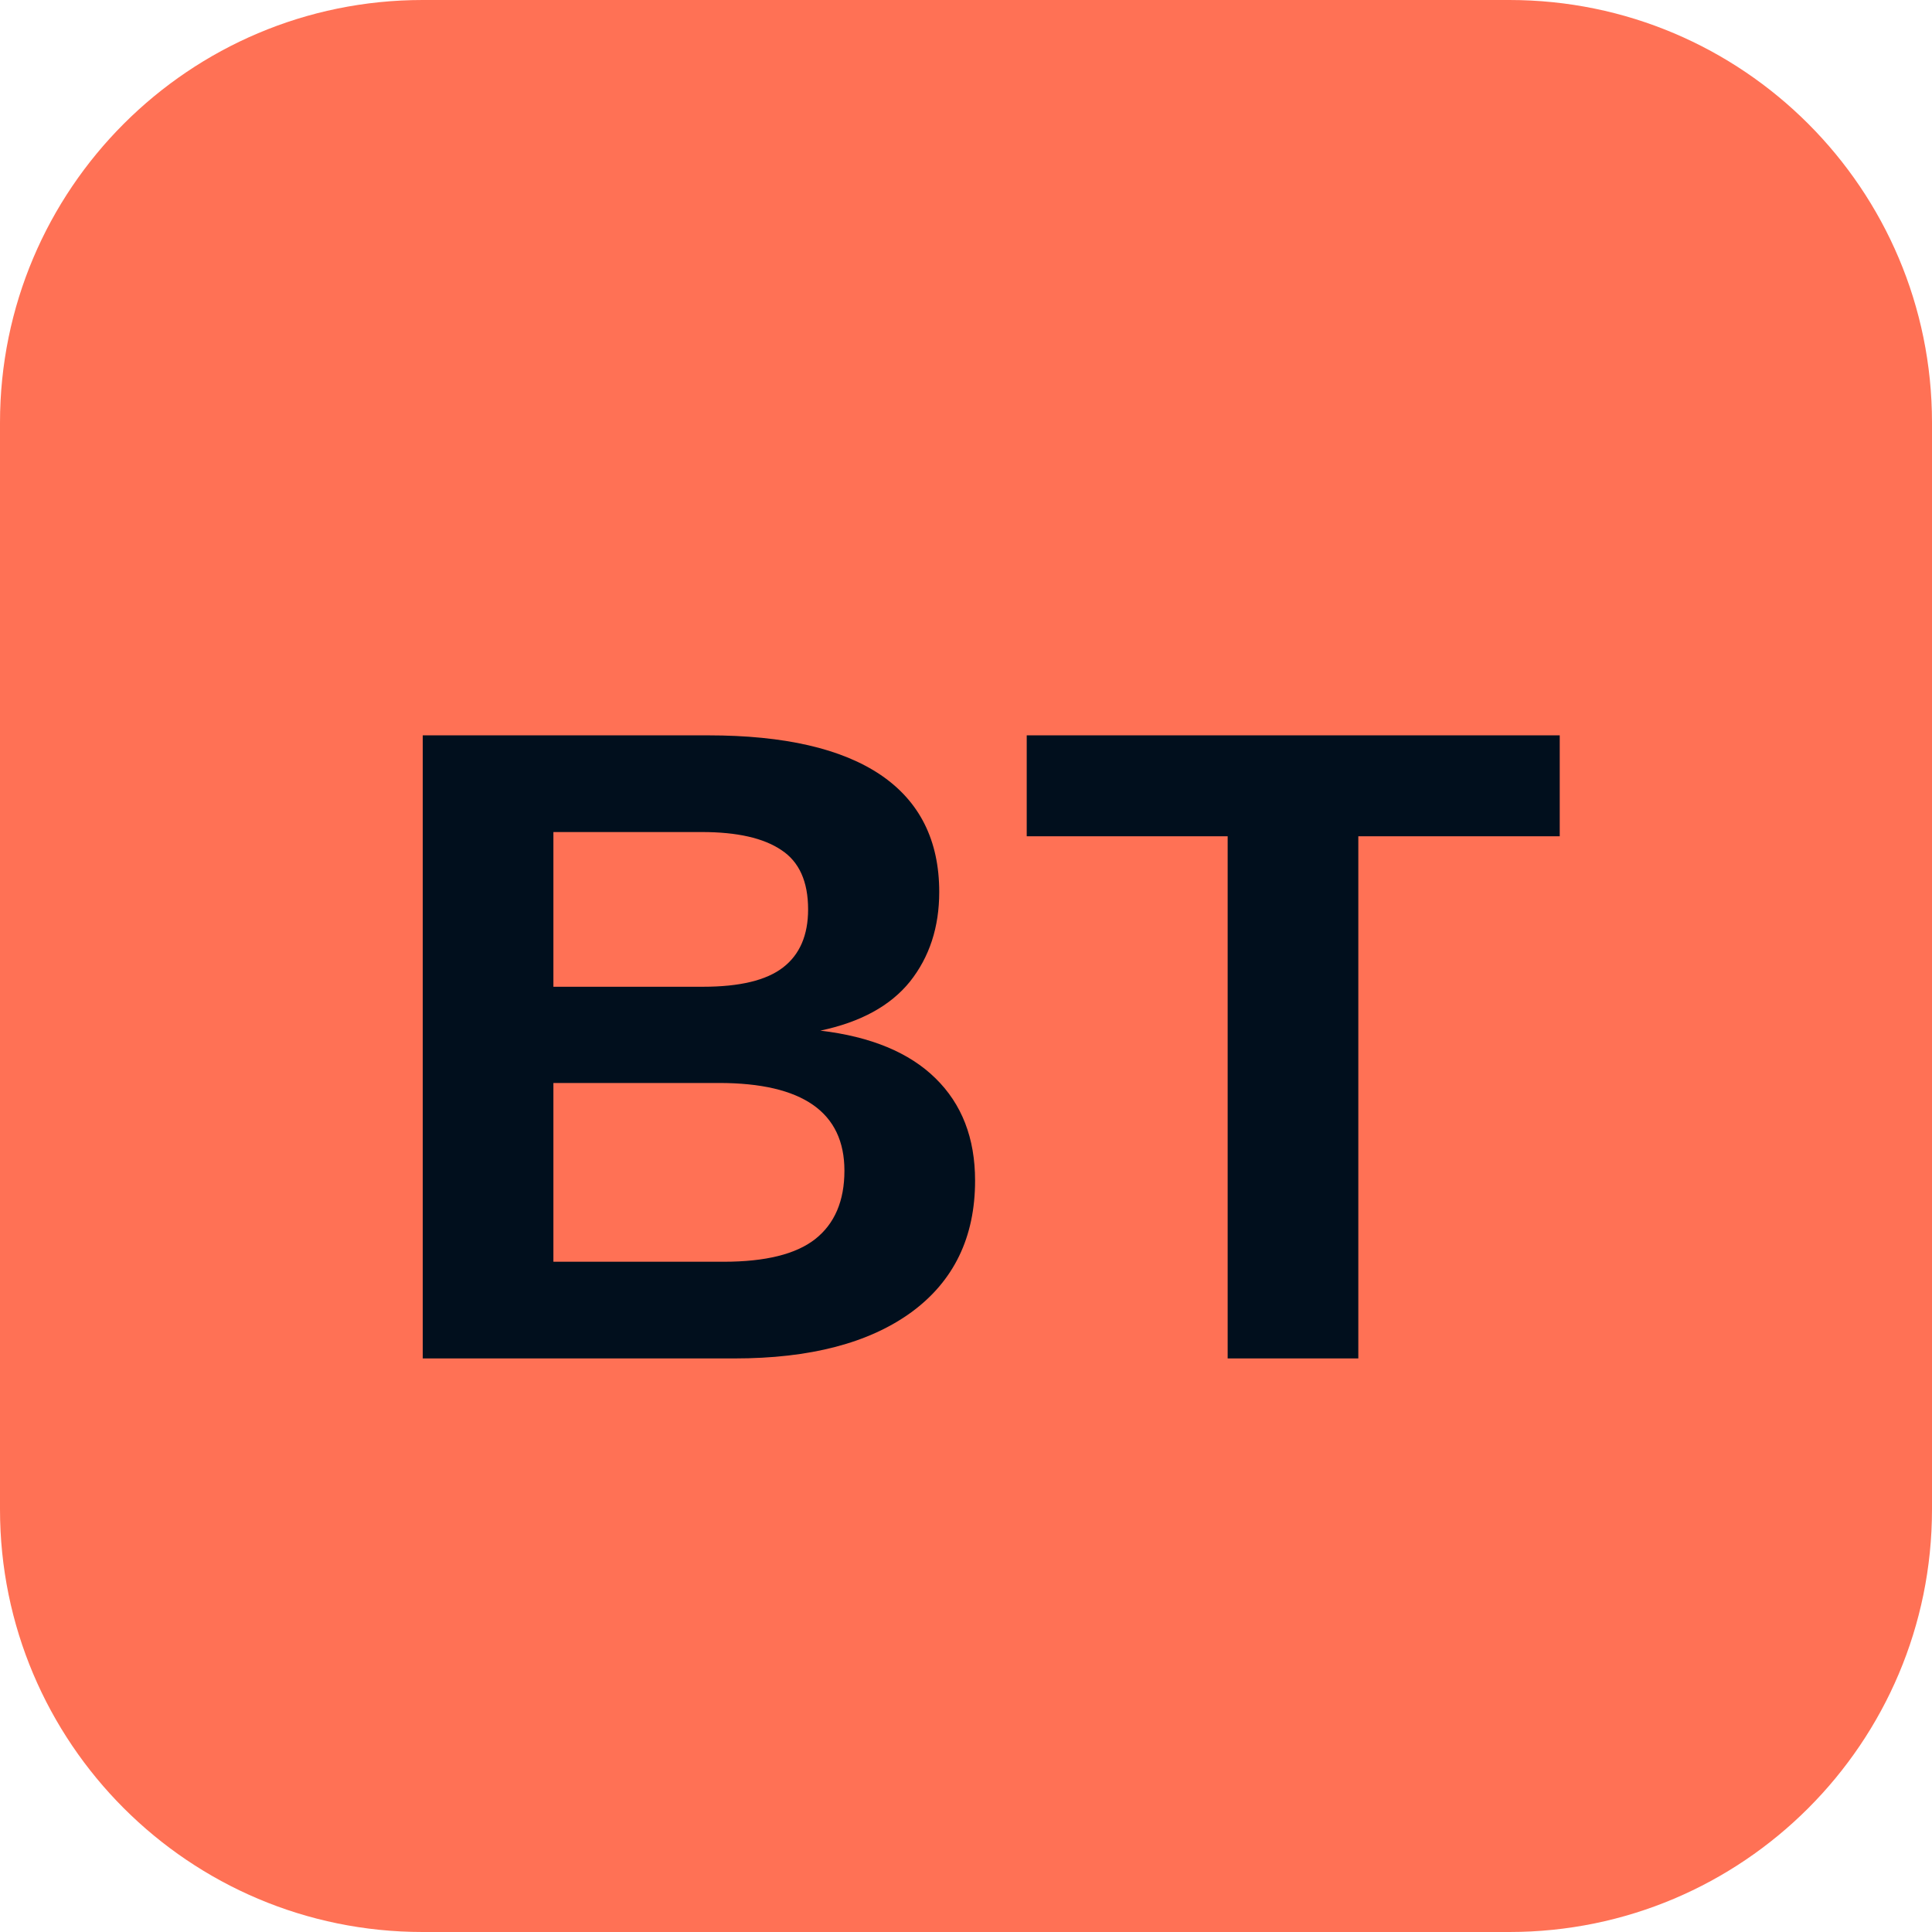
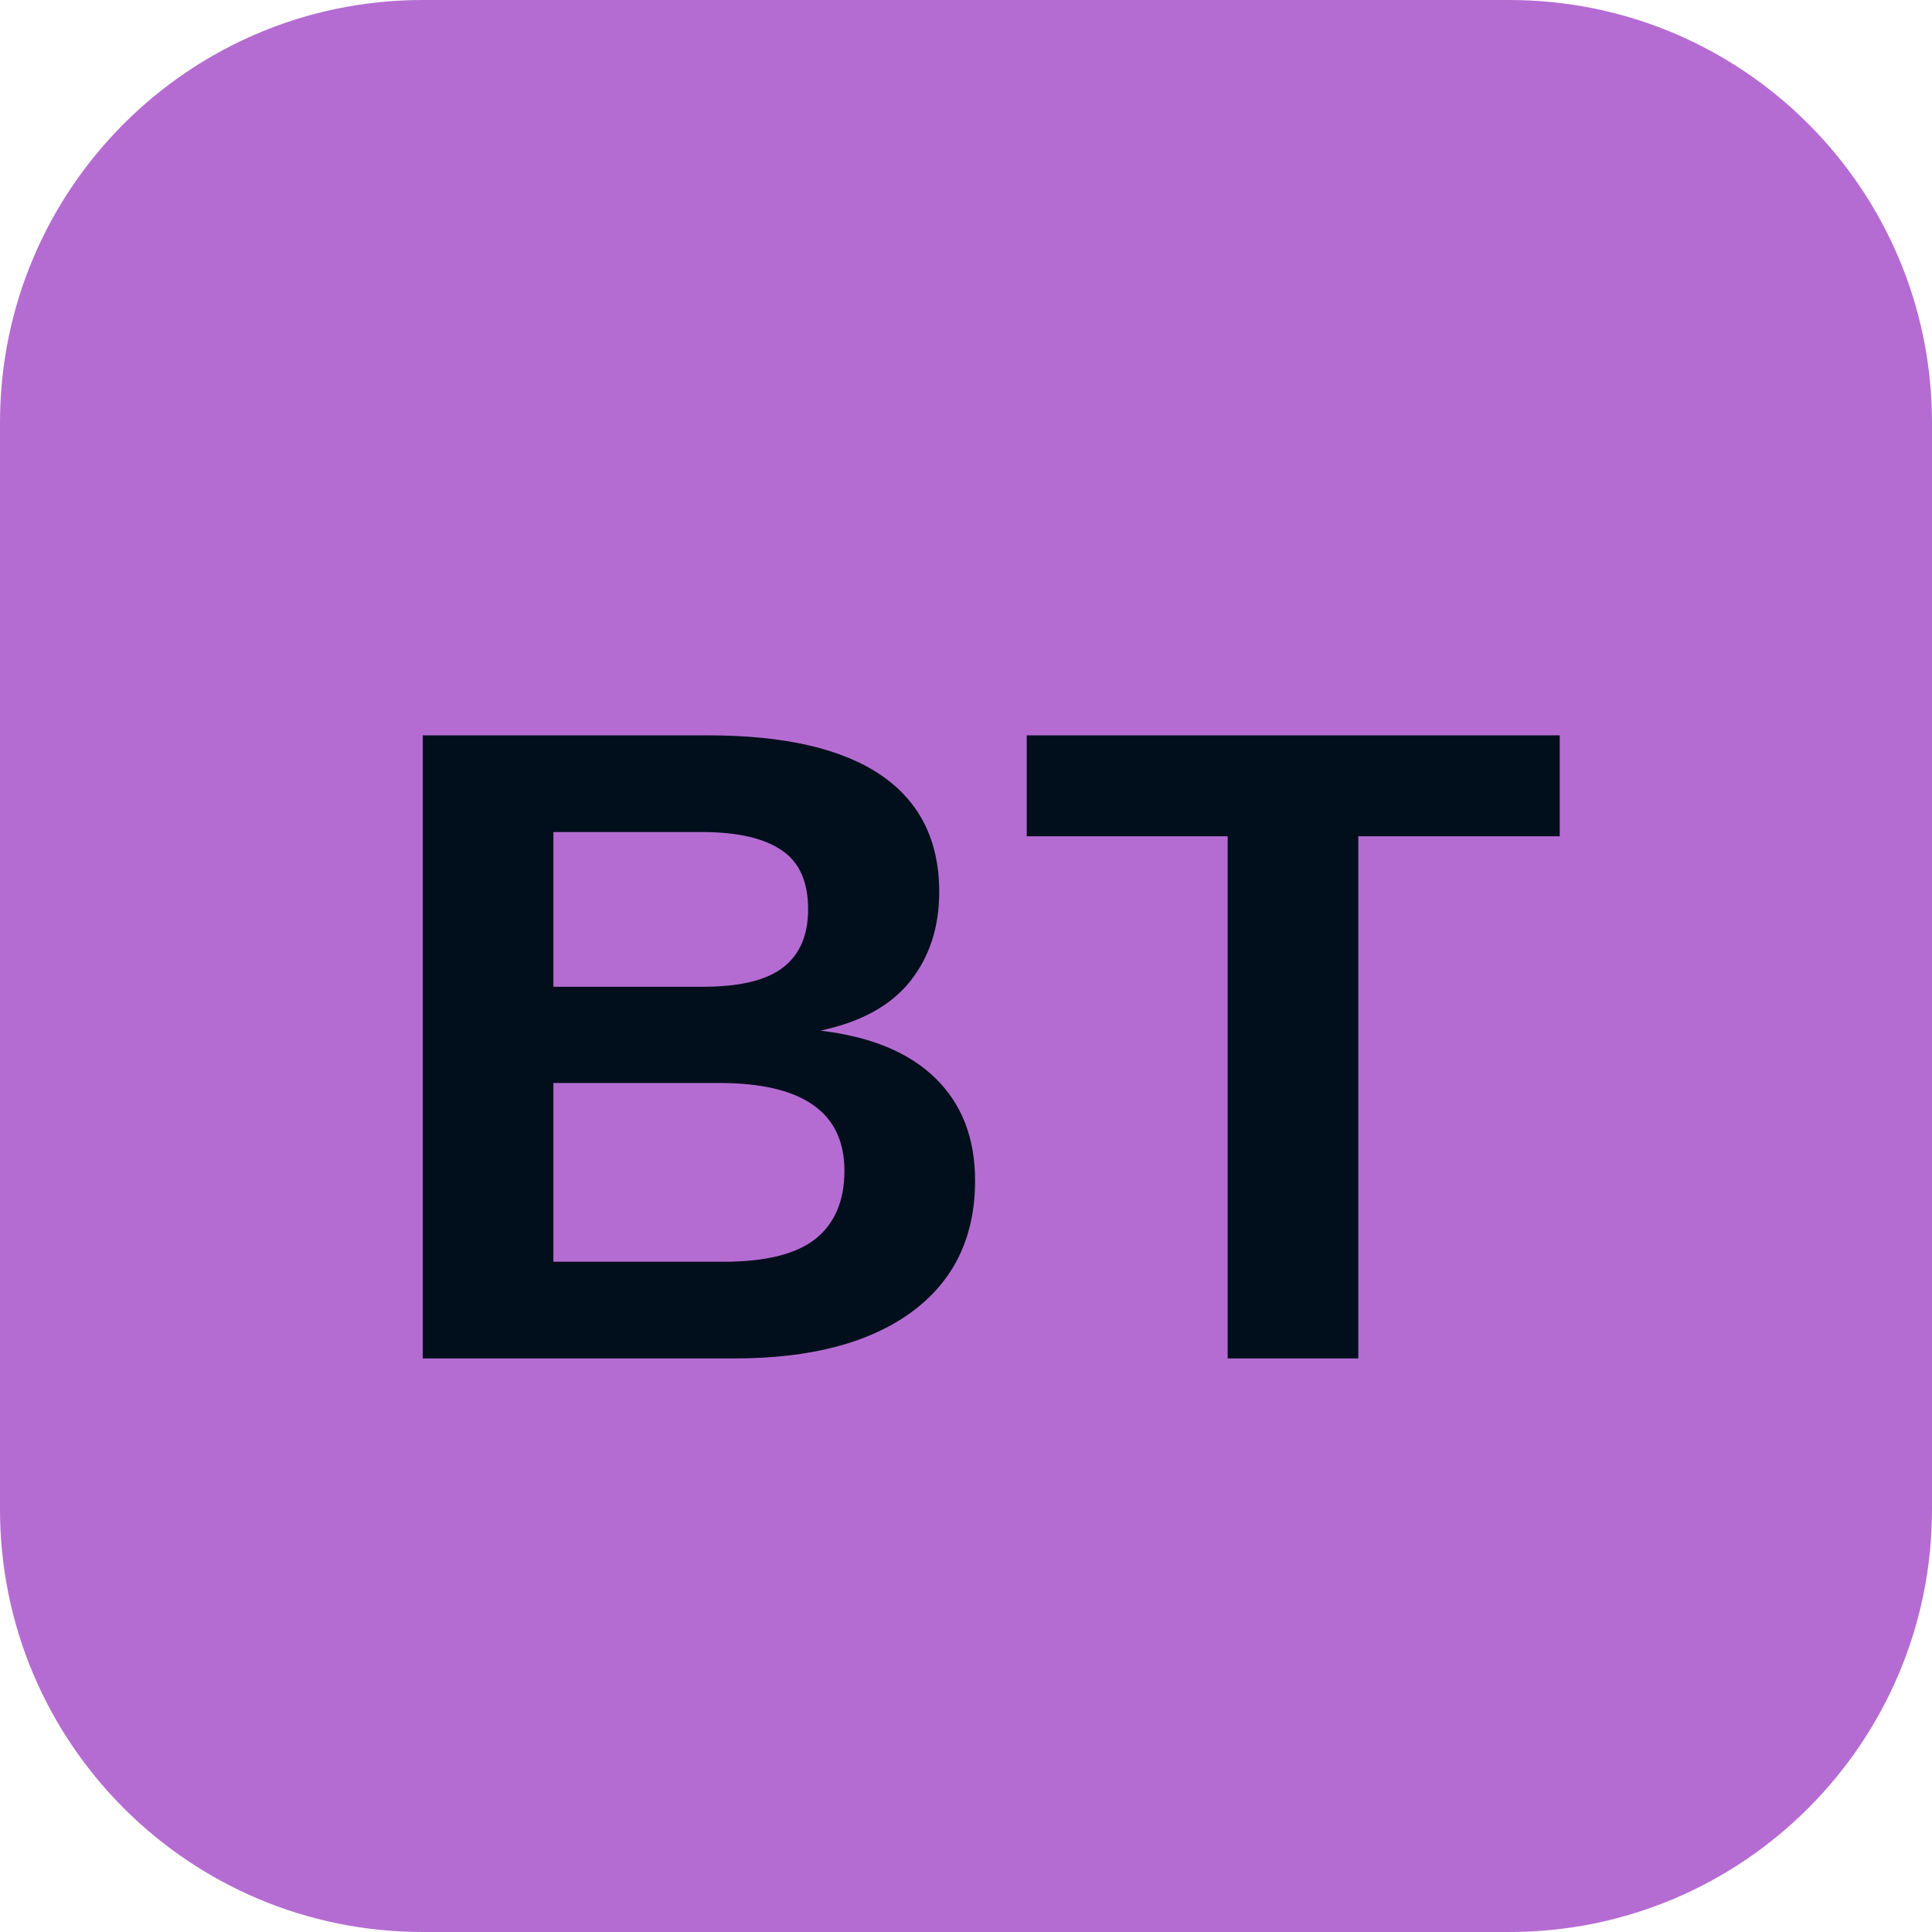
<svg xmlns="http://www.w3.org/2000/svg" viewBox="0 0 64 64">
-   <rect width="64" height="64" rx="14" fill="#FF7155" />
+   <rect width="64" height="64" rx="14" fill="#B56CD2" />
  <text x="32" y="45" text-anchor="middle" font-family="Arial Black, Arial, sans-serif" font-weight="900" font-size="30" fill="#010F1D">BT</text>
</svg>
